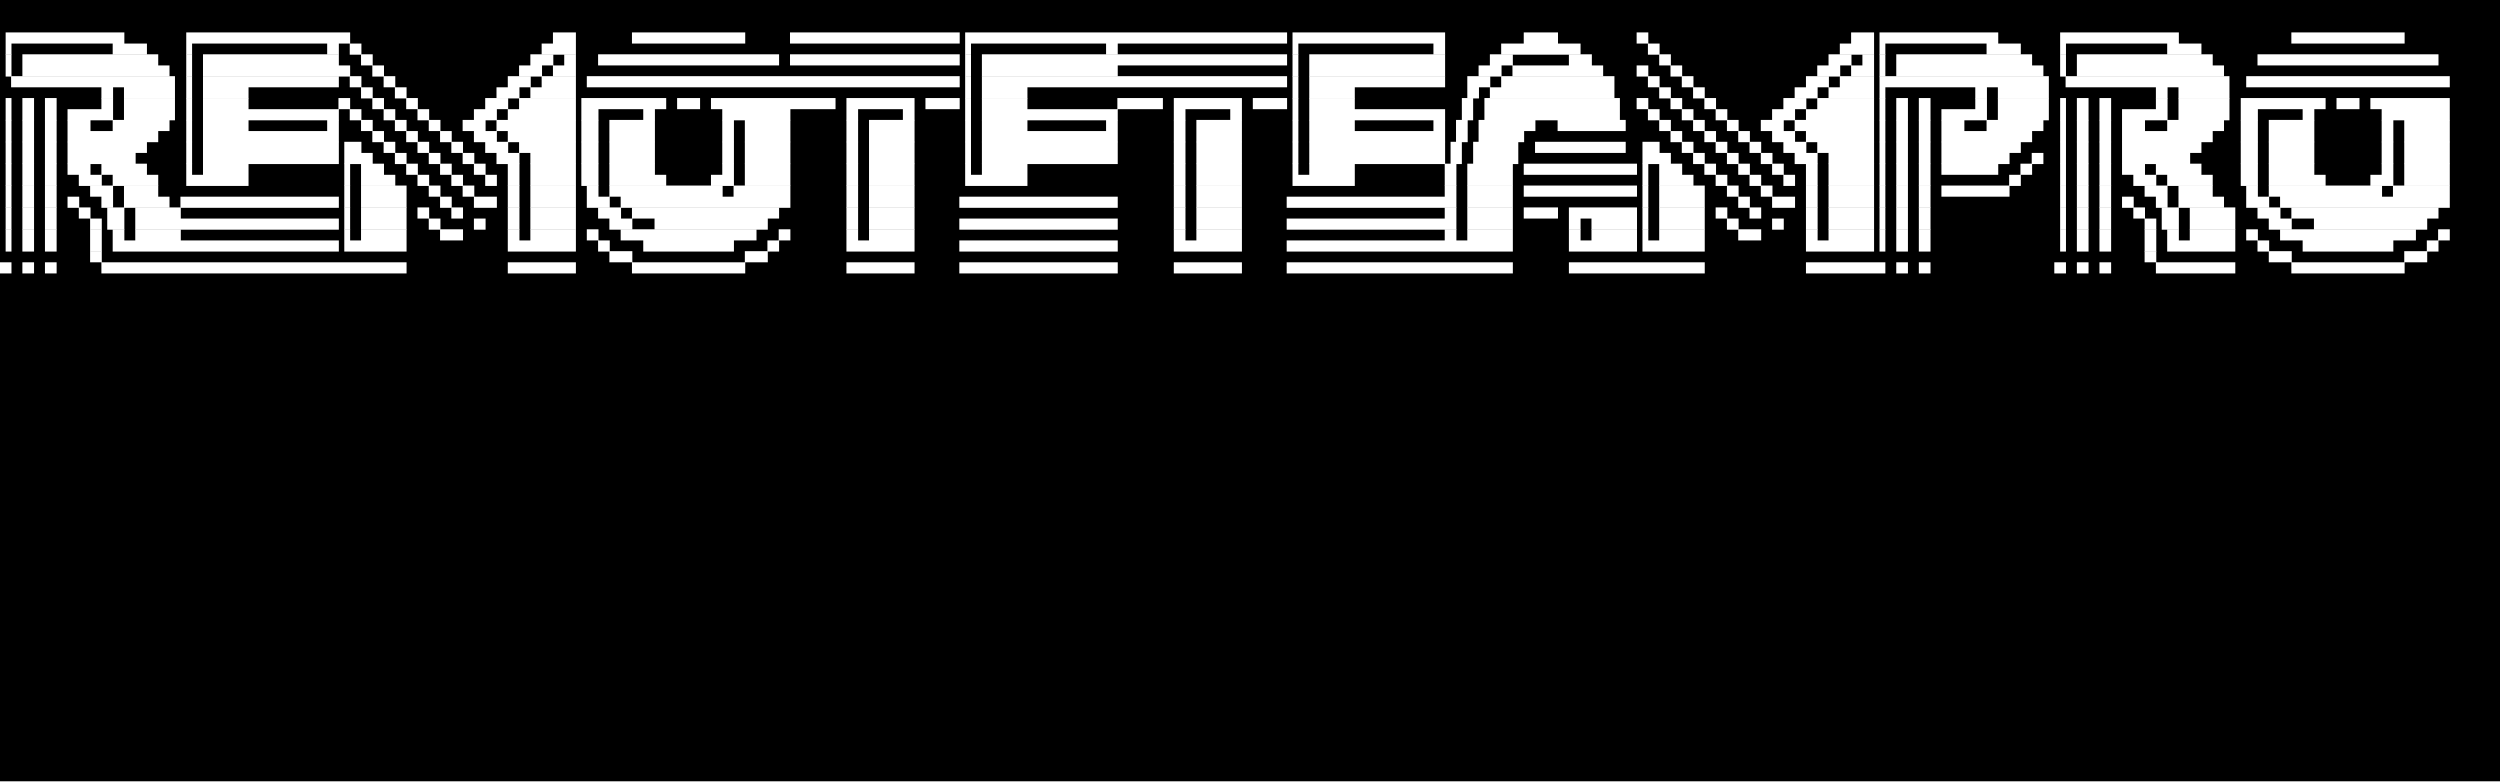
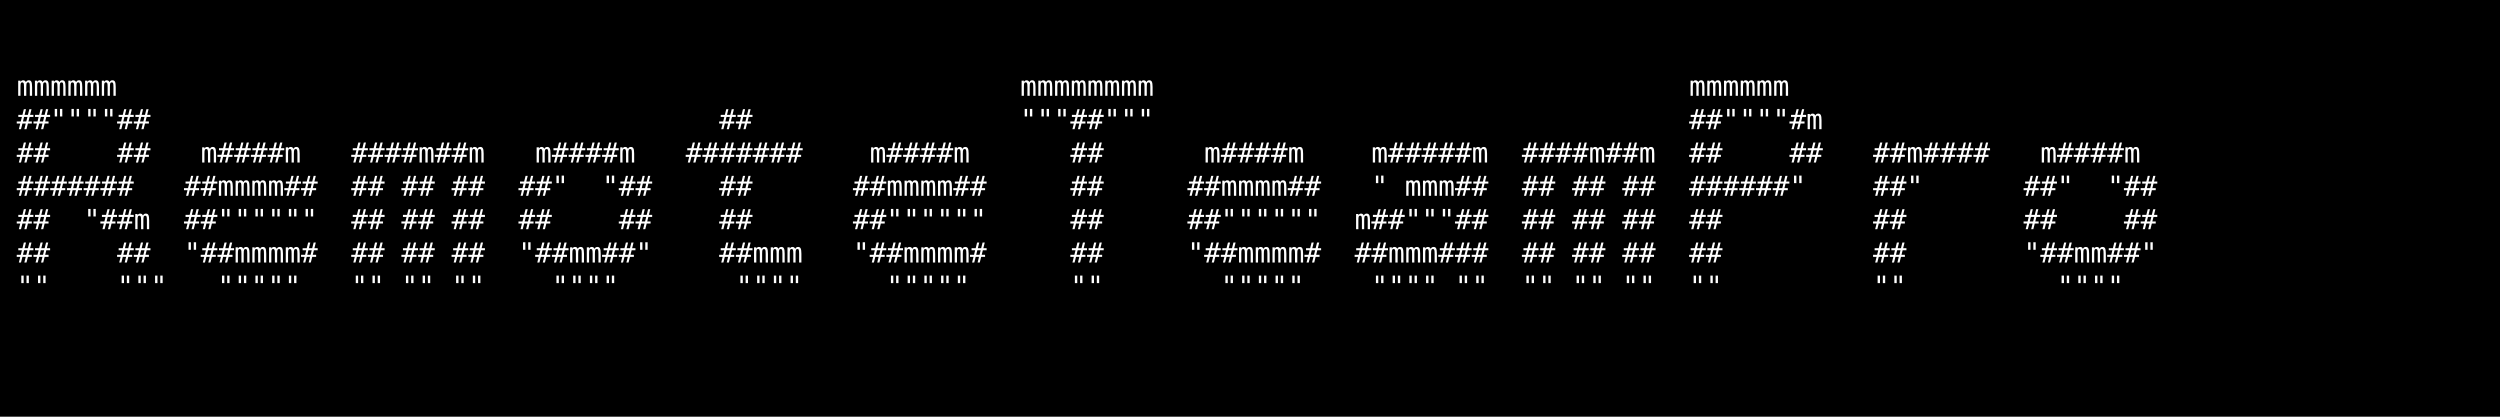
- <svg xmlns="http://www.w3.org/2000/svg" width="1600" height="500" viewBox="0 0 1600 500">
-   <rect width="100%" height="100%" fill="#000" />
-   <text x="0" y="32" xml:space="preserve" font-family="DejaVu Sans Mono, Consolas, Courier New, monospace" font-size="12px" font-weight="400" letter-spacing="0" font-variant-ligatures="none" fill="#ffffff">
-     <tspan x="0" dy="0">▐▀▀▀▀▀▀▀▀▀█▄▄   ▐▀▀▀▀▀▀▀▀▀▀▀▀█▀▄                ▄██     ▀▀▀▀▀▀▀▀▀▀    ▀▀▀▀▀▀▀▀▀▀▀▀▀▀▀▐▀▀▀▀▀▀▀▀▀▀▀▀█▀▀▀▀▀▀▀▀▀▀▀▀▀▀▀▐▀▀▀▀▀▀▀▀▀▀▀▀█     ▄▄███▄▄     ▀▄                ▄██▐▀▀▀▀▀▀▀▀▀█▄▄   ▐▀▀▀▀▀▀▀▀▀█▄▄        ▀▀▀▀▀▀▀▀▀▀</tspan>
-     <tspan x="0" dy="14">▐ ████████████▄ ▐ ████████████▄ ▀▄            ▄█▀▄█  ▀▀▀▀▀▀▀▀▀▀▀▀▀▀▀▀ ▀▀▀▀▀▀▀▀▀▀▀▀▀▀▀▐ ████████████▀▀▀▀▀▀▀▀▀▀▀▀▀▀▀▐ ████████████   ▄█▀▄▄▄▄▄██▄   ▄ ▀▄            ▄█▀▄█▐ ████████████▄ ▐ ████████████▄   ▀▀▀▀▀▀▀▀▀▀▀▀▀▀▀▀</tspan>
-     <tspan x="0" dy="14"> ▀▀▀▀▀▀▀▀█▀████▌▐ ████▀▀▀▀▀▀▀▀ ▀▄ ▀▄        ▄█▀▄███ ▀▀▀▀▀▀▀▀▀▀▀▀▀▀▀▀▀▀▀▀▀▀▀▀▀▀▀▀▀▀▀▀▀▐ ████▀▀▀▀▀▀▀▀▀▀▀▀▀▀▀▀▀▀▀▀▀▀▀▐ ████▀▀▀▀▀▀▀▀  █▀▄██████████   ▀▄ ▀▄        ▄█▀▄███▐▀▀▀▀▀▀▀▀█▀████▌ ▀▀▀▀▀▀▀▀█▀████▌ ▀▀▀▀▀▀▀▀▀▀▀▀▀▀▀▀▀▀</tspan>
-     <tspan x="0" dy="14">▐ █ █ ▄▄▄█ ████▌▐ ████▄▄▄▄▄▄▄▄▀▄ ▀▄ ▀▄    ▄█▀▄█████▐█▀▀▀▀█▀ ▀▀ ▀██████▀▀▀▀ █▀▀▀▀█ ▀▀▀▐ ████▄▄▄▄▄▄▄▄▀▀▀▀ █▀▀▀▀█ ▀▀▀▐ ████▄▄▄▄▄▄▄▄ ▐▌▐███████████▌ ▀▄ ▀▄ ▀▄    ▄█▀▄█████▐ █ █ ▄▄▄█ ████▌▐ █ █ ▄▄▄█ ████▌▐█▀▀▀▀█▀ ▀▀ ▀██████</tspan>
-     <tspan x="0" dy="14">▐ █ █ ██▄▄████▀ ▐ ████▄▄▄▄▄▄▄█  ▀▄ ▀▄ ▀▄ ▀█▄▀██████▐█ ████      █ ████     █ ████    ▐ ████▄▄▄▄▄▄▄█     █ ████    ▐ ████▄▄▄▄▄▄▄█ █ ████▀  ▀▀▀▀▀▀   ▀▄ ▀▄ ▀▄ ▀█▄▀██████▐ █ █ ██▄▄████▀ ▐ █ █ ██▄▄████▀ ▐█ ████      █ ████</tspan>
-     <tspan x="0" dy="14">▐ █ █ ██████▀   ▐ ████████████▐█▄ ▀▄ ▀▄ ▀▄ ▀█▄▀████▐█ ████      █ ████     █ ████    ▐ ████████████     █ ████    ▐ ████████████▐▌▐███▌ ▀▀▀▀▀▀▀▀ ▐█▄ ▀▄ ▀▄ ▀▄ ▀█▄▀████▐ █ █ ██████▀ ▄ ▐ █ █ ██████▀   ▐█ ████      █ ████</tspan>
-     <tspan x="0" dy="14">▐ █ █ ▀█▄▀███▄  ▐▄████        ▐ ██▄ ▀▄ ▀▄ ▀▄ █ ████▐█ ████▄    ▄█ ████     █ ████    ▐▄████             █ ████    ▐▄████        █ ████ ▀▀▀▀▀▀▀▀▀▀▐ ██▄ ▀▄ ▀▄ ▀▄ █ ████▐ █ █ ▀▀▀▀▀ ▄▀  ▐ █ █ ▀█▄▀███▄  ▐█ ████▄    ▄█ ████</tspan>
-     <tspan x="0" dy="14">▐ █ █ ▄ ▀█ ███▄ ▄▄▄▄▄▄▄▄▄▄▄▄▄▄▐ ████  ▀▄ ▀▄▄ █ ████ █▄▀█████████▄█████     █ ████    ▄▄▄▄▄▄▄▄▄▄▄▄▄▄     █ ████    ▄▄▄▄▄▄▄▄▄▄▄▄▄▄█ ████ ▀▀▀▀▀▀▀▀▀▀▐ ████  ▀▄ ▀▄▄ █ ████▐ █ █ ▀▀▀▀▀▀    ▐ █ █ ▄ ▀█ ███▄  █▄▀█████████▄█████</tspan>
-     <tspan x="0" dy="14">▐ █ █  ▀▄▐█ ████▄▄▄▄▄▄▄▄▄▄▄▄▄▄▐ ████ ▀▄ ▀ ▄  █ ████  ▀█▄▀▀██████████▀      █ ████    ▄▄▄▄▄▄▄▄▄▄▄▄▄▄     █ ████    ▄▄▄▄▄▄▄▄▄▄▄▄▄▄█ ████ ▀▀▀ █▀████▐ ████ ▀▄ ▀ ▄  █ ████▐ █ █           ▐ █ █  ▀▄▐█ ████  ▀█▄▀▀██████████▀</tspan>
-     <tspan x="0" dy="14">▐ █ █   █ █▄████▄▄▄▄▄▄▄▄▄▄▄▄▄▄▐▄████   ▀▀    █▄████ ▀▄ ▀▀████████▀▀ ▄▀     █▄████    ▄▄▄▄▄▄▄▄▄▄▄▄▄▄     █▄████    ▄▄▄▄▄▄▄▄▄▄▄▄▄▄█▄████     █▄████▐▄████   ▀▀    █▄████▐ █ █           ▐ █ █   █ █▄████ ▀▄ ▀▀████████▀▀ ▄▀</tspan>
-     <tspan x="0" dy="14">▄ ▄ ▄   ▀▄▄▄▄▄▄▄▄▄▄▄▄▄▄▄▄▄▄▄▄▄▄▄▄▄▄▄         ▄▄▄▄▄▄   ▀▀▄▄▄▄▄▄▄▄▄▄▀▀       ▄▄▄▄▄▄    ▄▄▄▄▄▄▄▄▄▄▄▄▄▄     ▄▄▄▄▄▄    ▄▄▄▄▄▄▄▄▄▄▄▄▄▄▄▄▄▄▄▄     ▄▄▄▄▄▄▄▄▄▄▄▄         ▄▄▄▄▄▄▄ ▄ ▄           ▄ ▄ ▄   ▀▄▄▄▄▄▄▄   ▀▀▄▄▄▄▄▄▄▄▄▄▀▀</tspan>
+ <svg xmlns="http://www.w3.org/2000/svg" width="1800" height="300" viewBox="0 0 1800 300">
+   <rect width="1800" height="300" fill="#000" />
+   <text x="0" y="45" xml:space="preserve" font-family="DejaVu Sans Mono, Consolas, 'Courier New', monospace" font-size="20" font-weight="400" letter-spacing="0" word-spacing="0" fill="#fff">
+     <tspan x="0" dy="0">                                                                                                                                  </tspan>
+     <tspan x="0" dy="24"> mmmmmm                                                      mmmmmmmm                                mmmmmm                       </tspan>
+     <tspan x="0" dy="24"> ##""""##                                  ##                """##"""                                ##""""#m                     </tspan>
+     <tspan x="0" dy="24"> ##    ##   m####m   ####m##m   m####m   #######    m####m      ##      m####m    m#####m  ####m##m  ##    ##   ##m####   m####m  </tspan>
+     <tspan x="0" dy="24"> #######   ##mmmm##  ## ## ##  ##"  "##    ##      ##mmmm##     ##     ##mmmm##   " mmm##  ## ## ##  ######"    ##"      ##"  "## </tspan>
+     <tspan x="0" dy="24"> ##  "##m  ##""""""  ## ## ##  ##    ##    ##      ##""""""     ##     ##""""""  m##"""##  ## ## ##  ##         ##       ##    ## </tspan>
+     <tspan x="0" dy="24"> ##    ##  "##mmmm#  ## ## ##  "##mm##"    ##mmm   "##mmmm#     ##     "##mmmm#  ##mmm###  ## ## ##  ##         ##       "##mm##" </tspan>
+     <tspan x="0" dy="24"> ""    """   """""   "" "" ""    """"       """"     """""      ""       """""    """" ""  "" "" ""  ""         ""         """"   </tspan>
+     <tspan x="0" dy="24">                                                                                                                                  </tspan>
+     <tspan x="0" dy="24">                                                                                                                                  </tspan>
  </text>
</svg>
